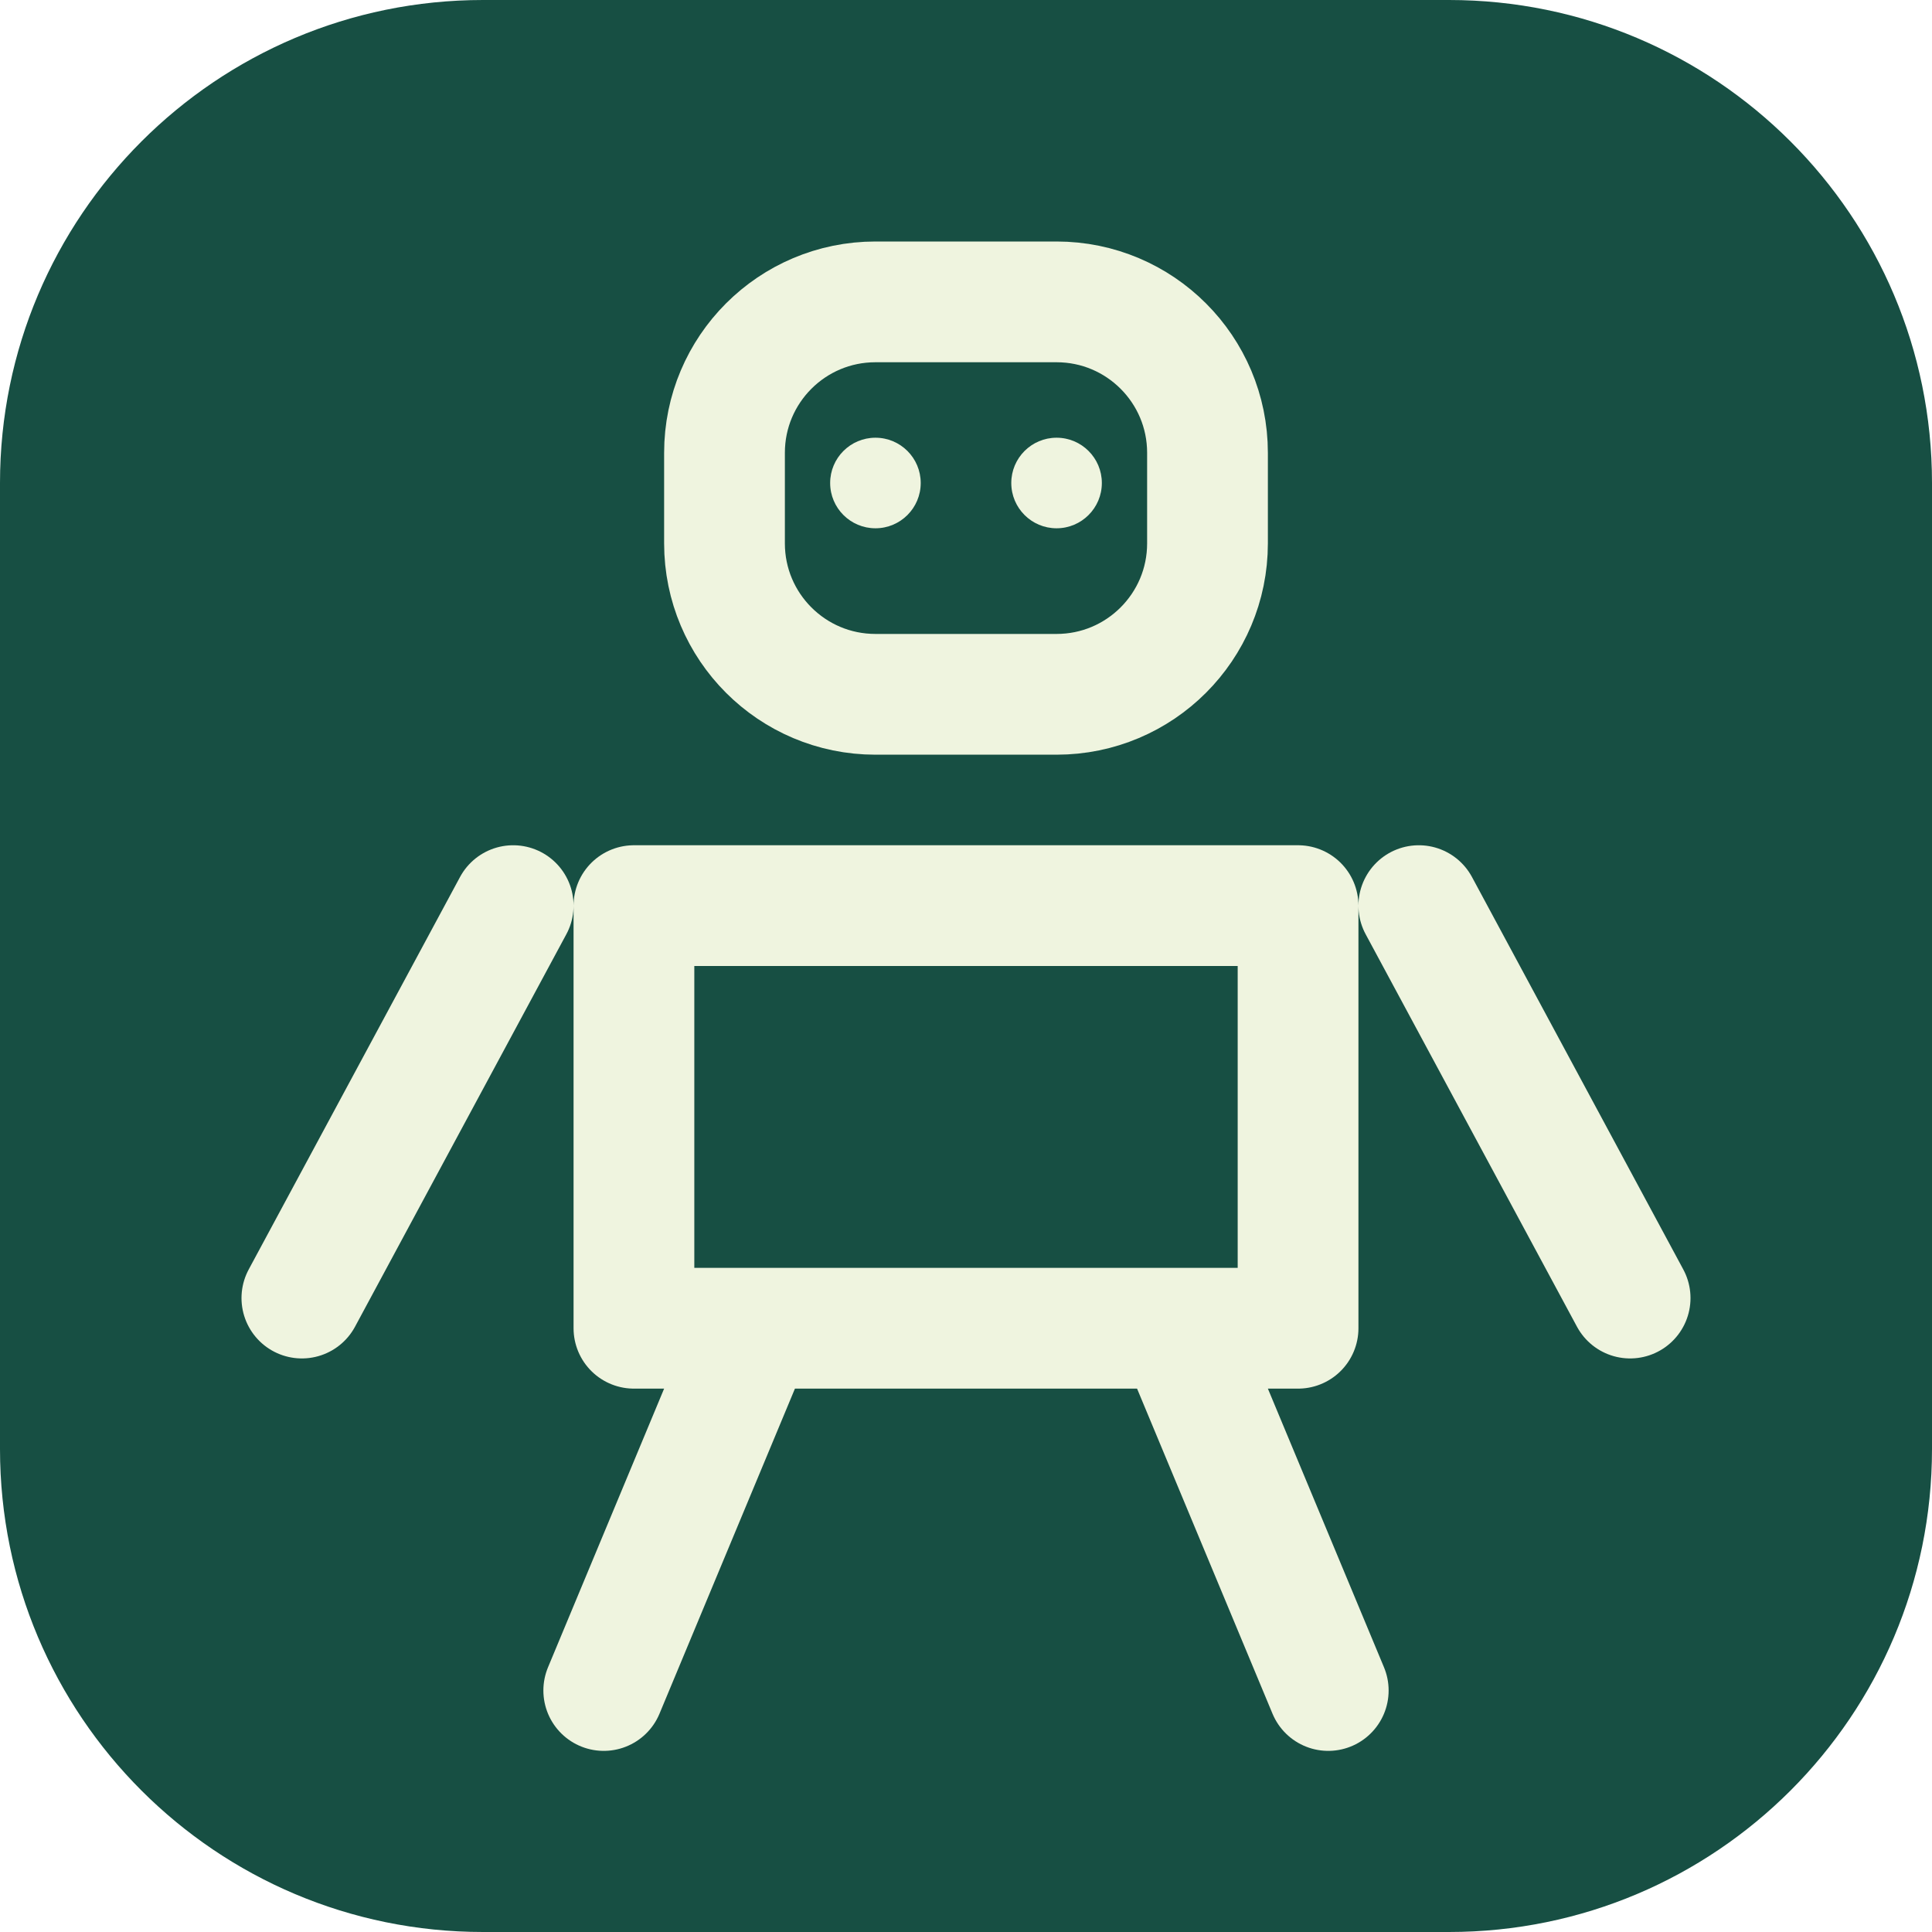
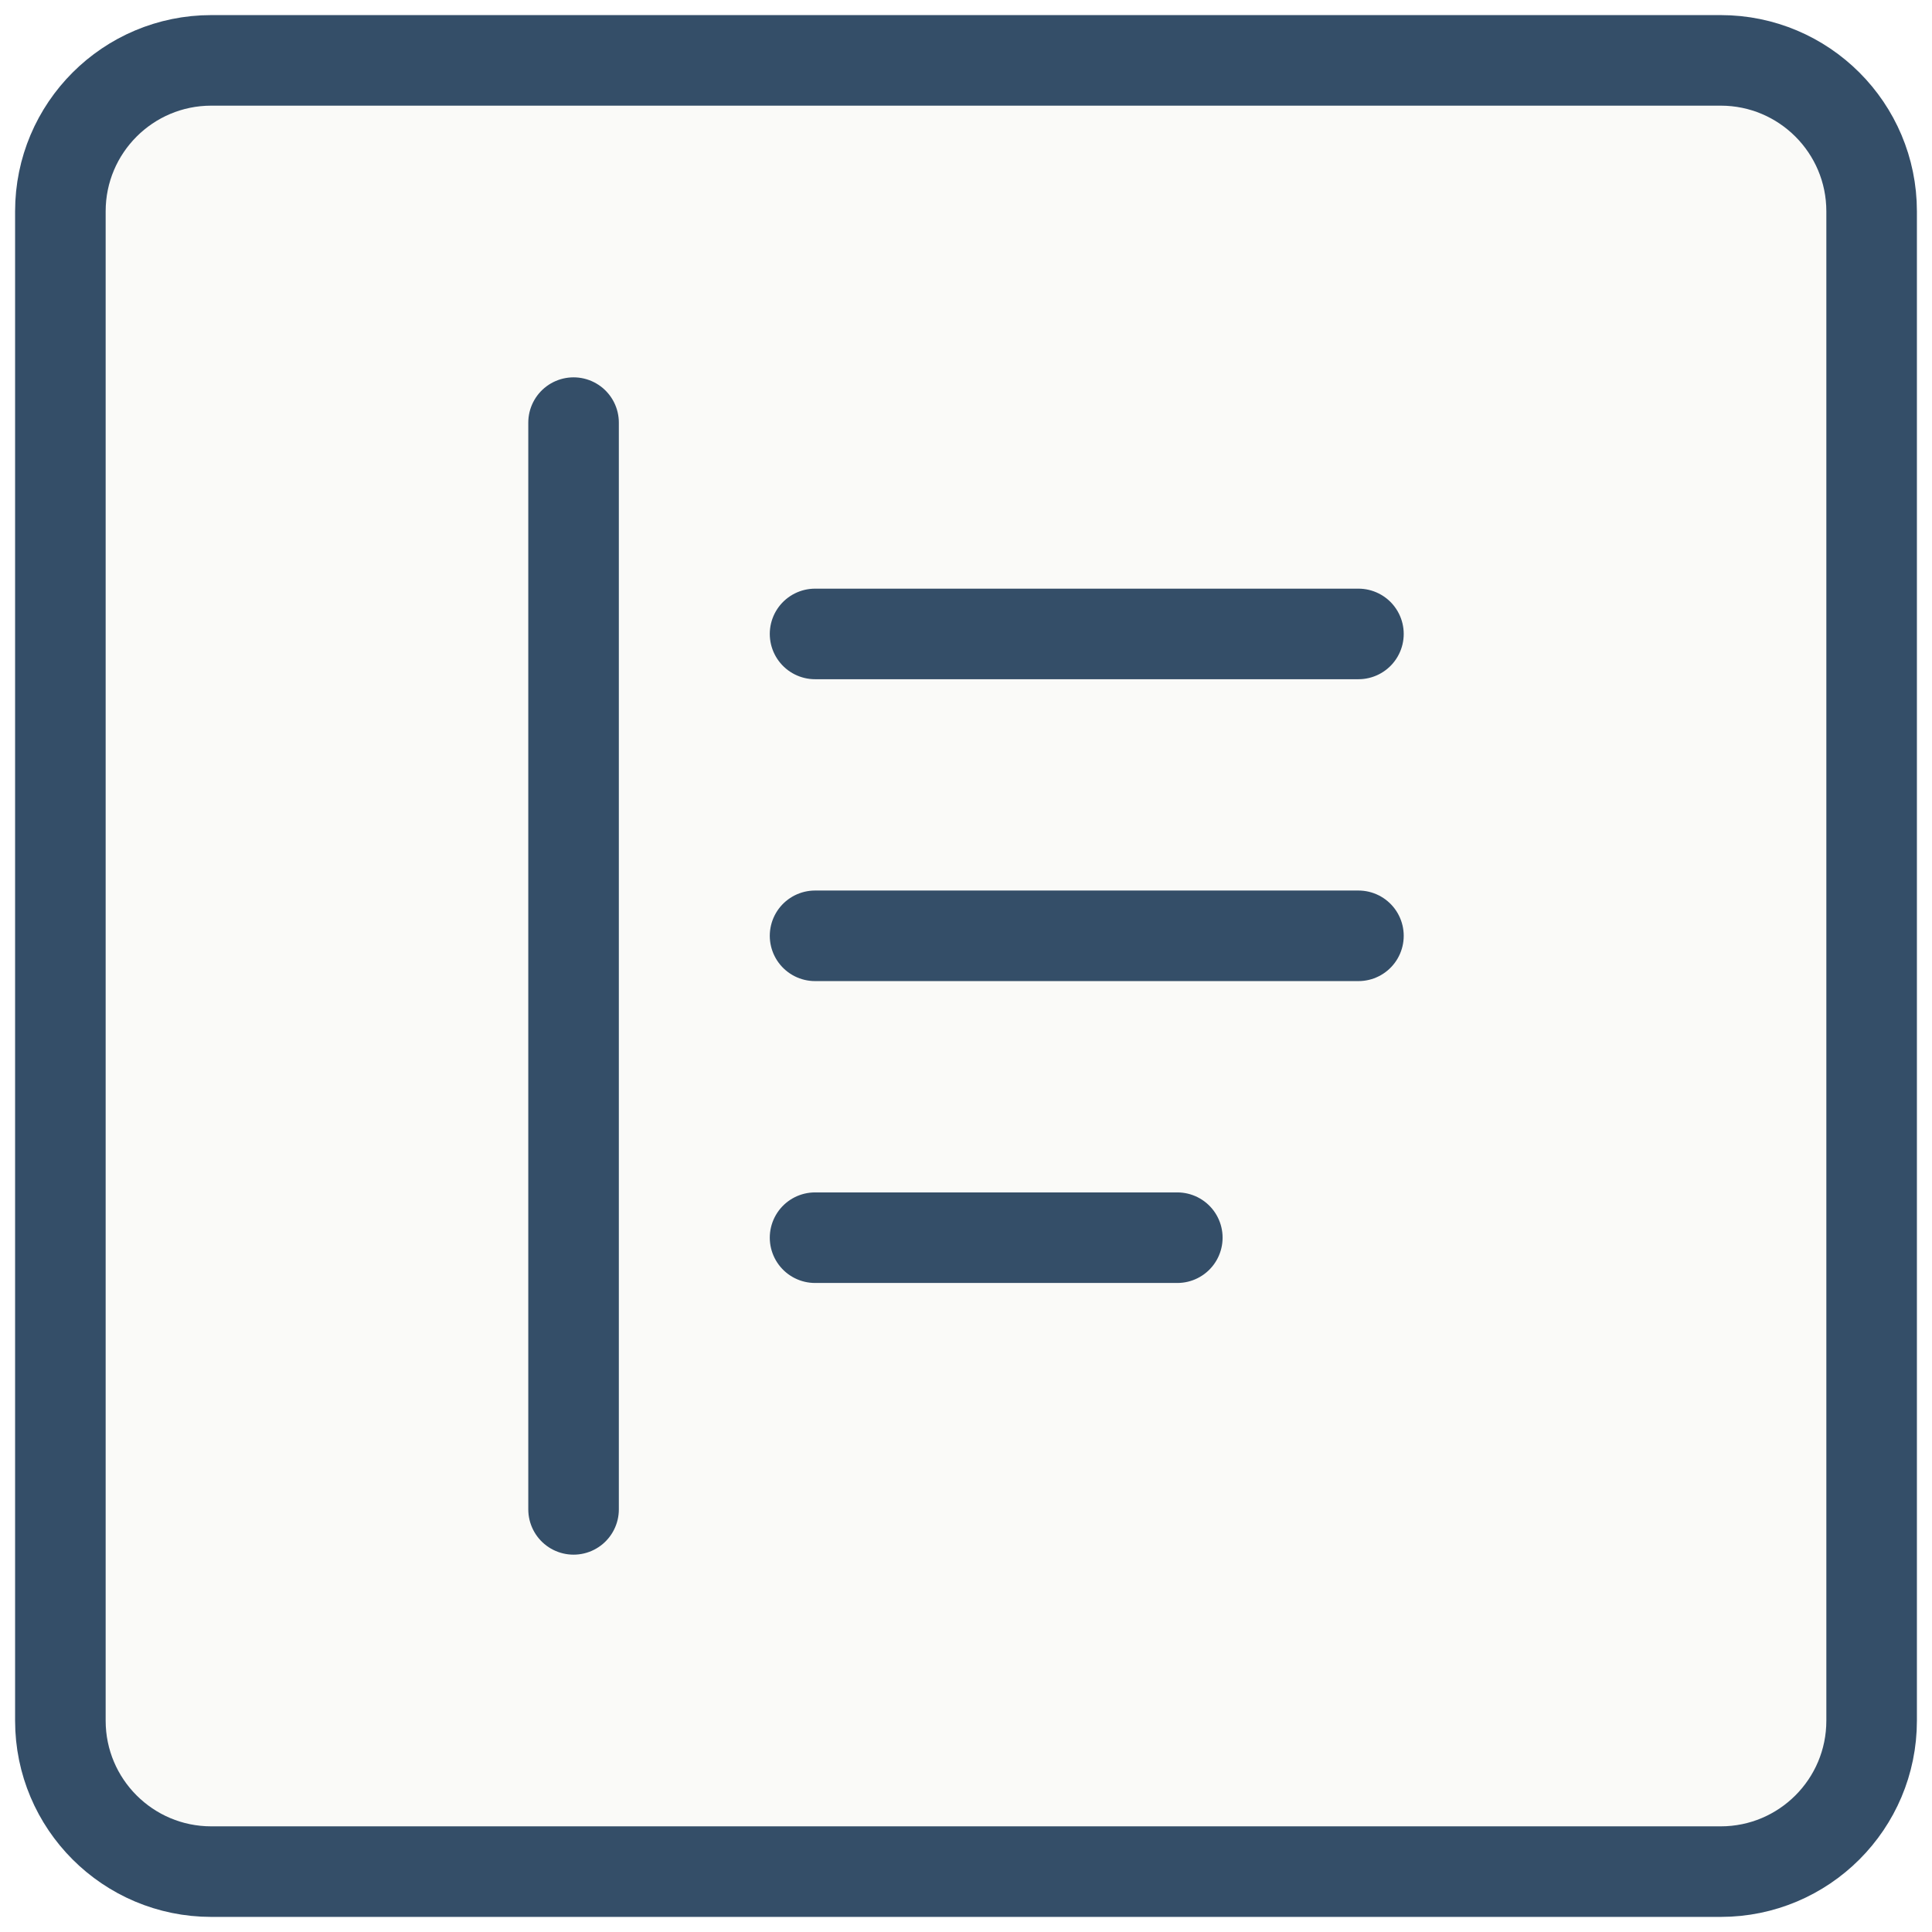
<svg xmlns="http://www.w3.org/2000/svg" viewBox="0 0 64 64">
-   <rect width="64" height="64" rx="16" fill="#174f43" />
-   <g fill="none" stroke="#eff4df" stroke-width="4" stroke-linecap="round" stroke-linejoin="round">
-     <rect x="24" y="10" width="16" height="13" rx="5" />
-     <path d="M21 30h22v14H21zM17 30l-7 13m37-13 7 13M25 44l-5 12m19-12 5 12" />
+   <rect x="2" y="2" width="60" height="60" rx="5" fill="#fafaf8" stroke="#344e68" stroke-width="3" />
+   <g fill="none" stroke="#344e68" stroke-width="3" stroke-linecap="round">
+     <path d="M19 14v36M27 21h18M27 31h18M27 41h12" />
  </g>
-   <circle cx="29" cy="16" r="1.5" fill="#eff4df" />
-   <circle cx="35" cy="16" r="1.5" fill="#eff4df" />
</svg>
